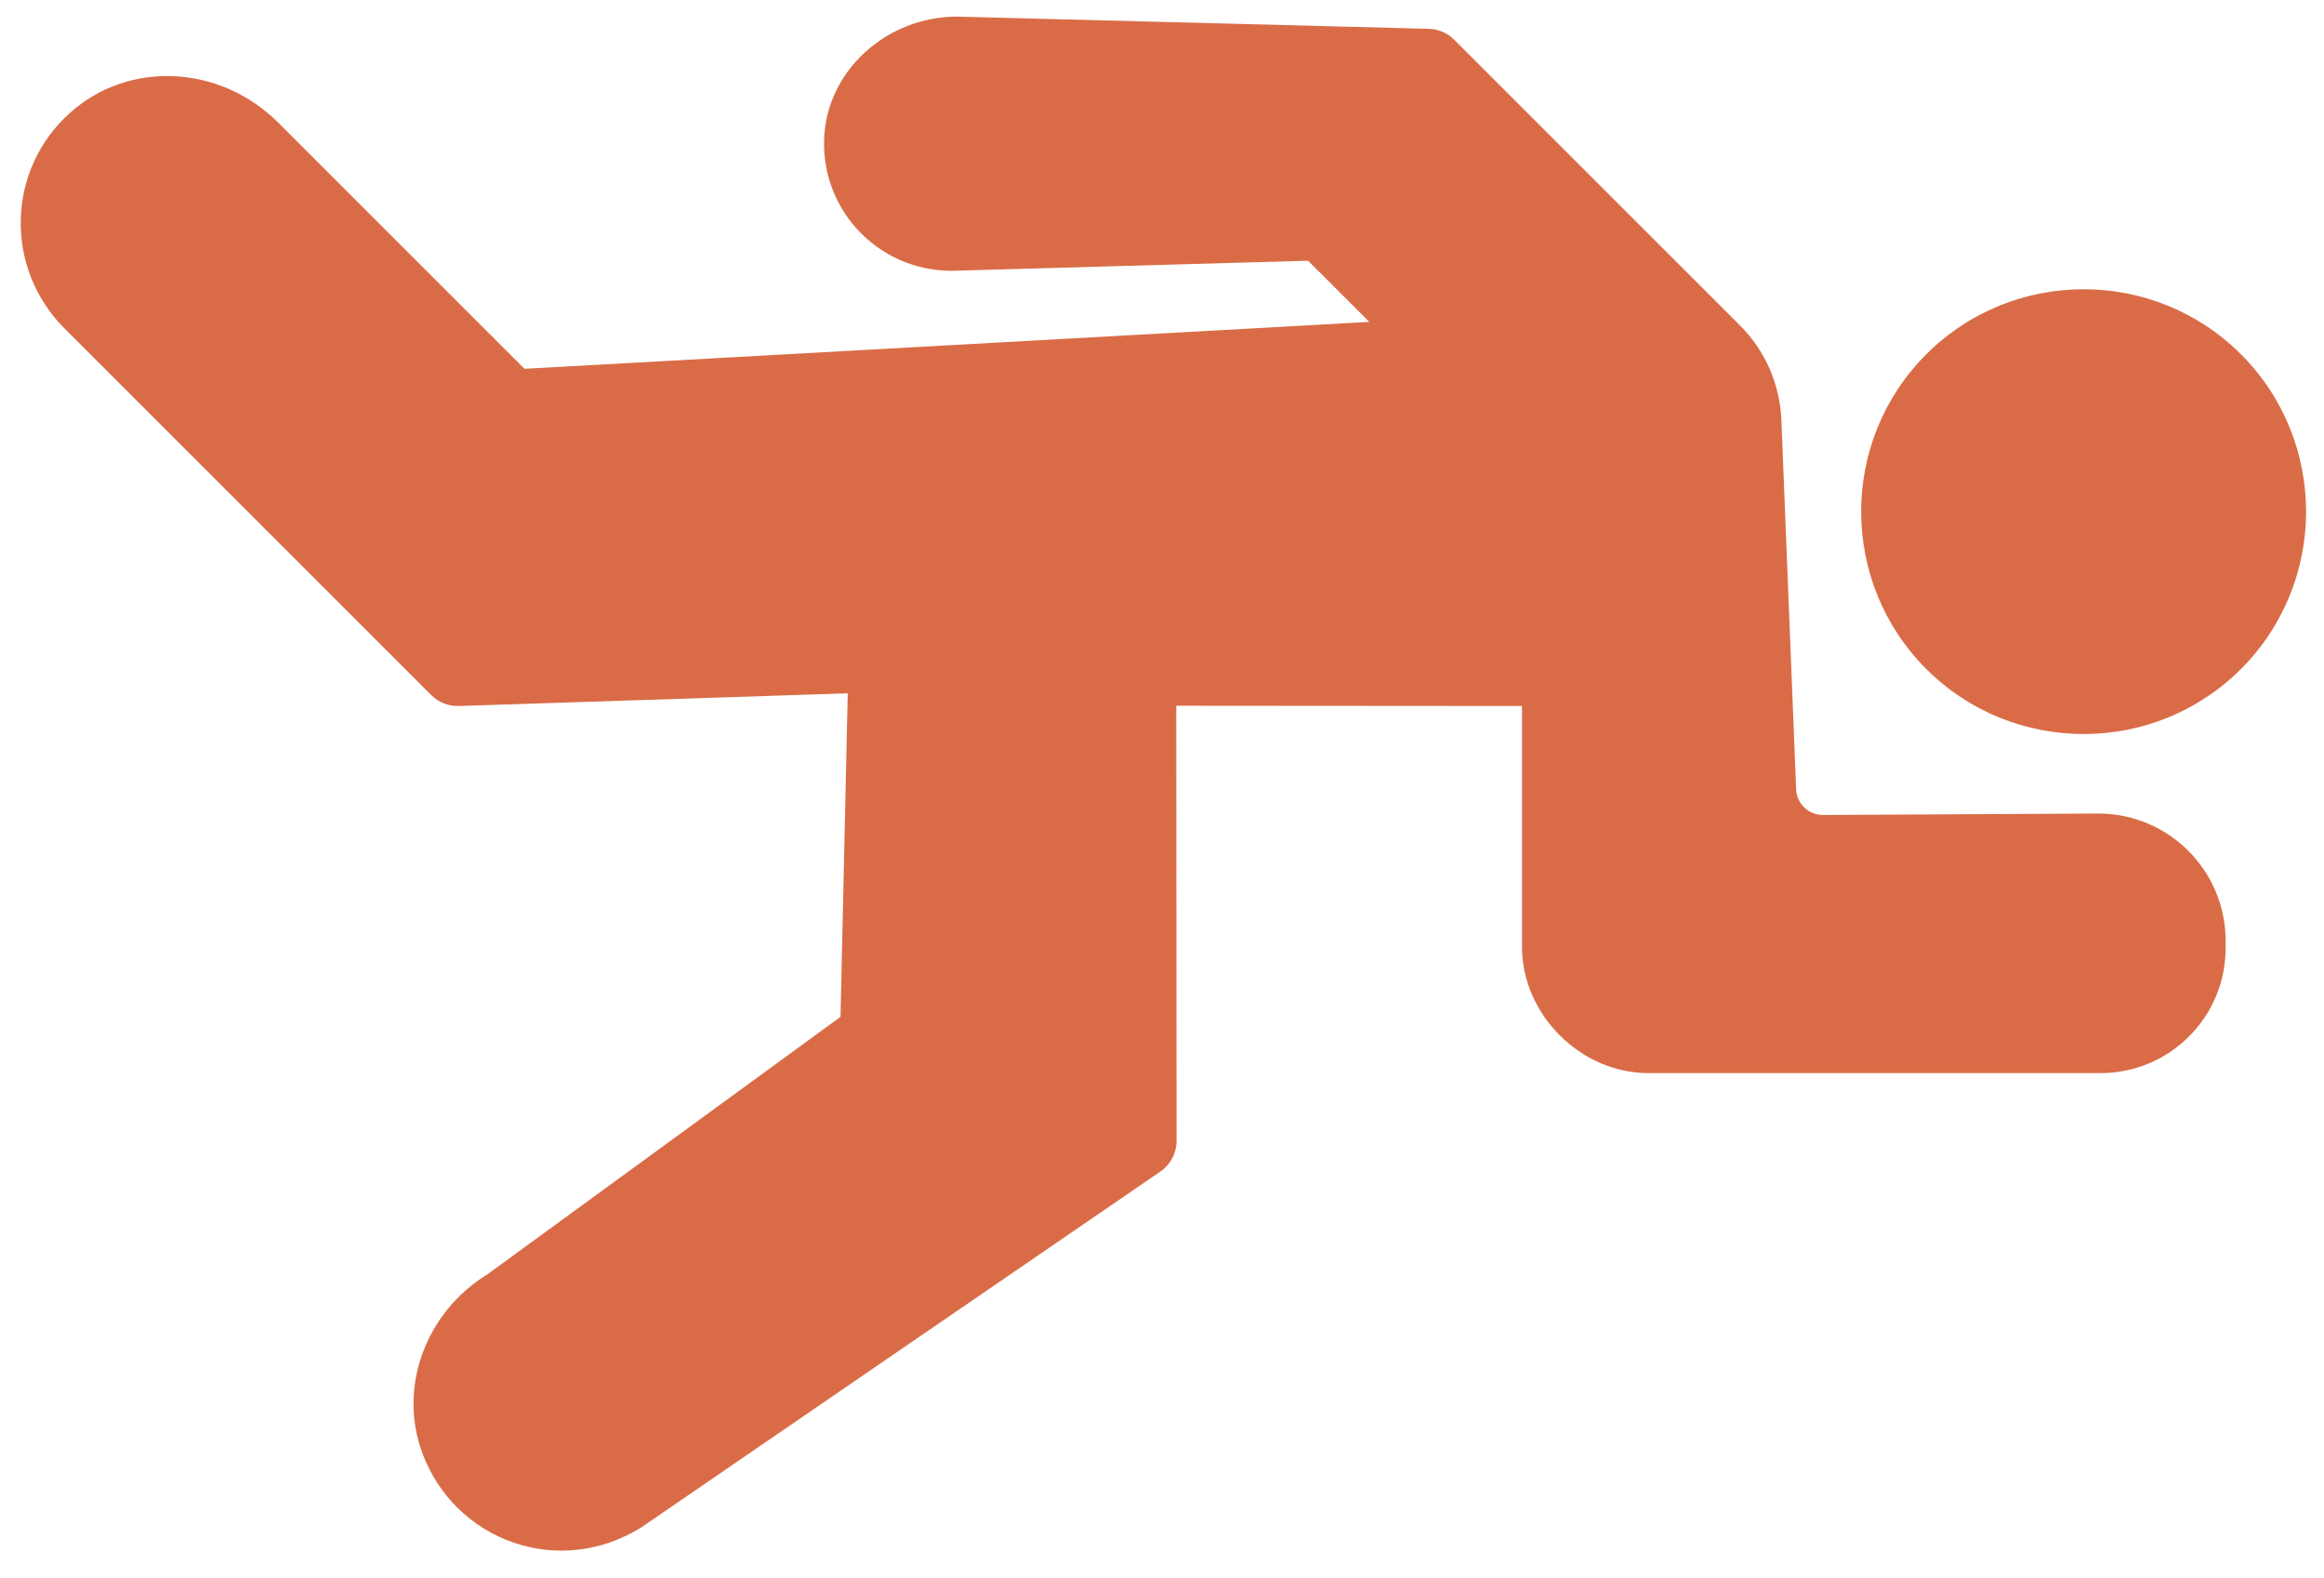
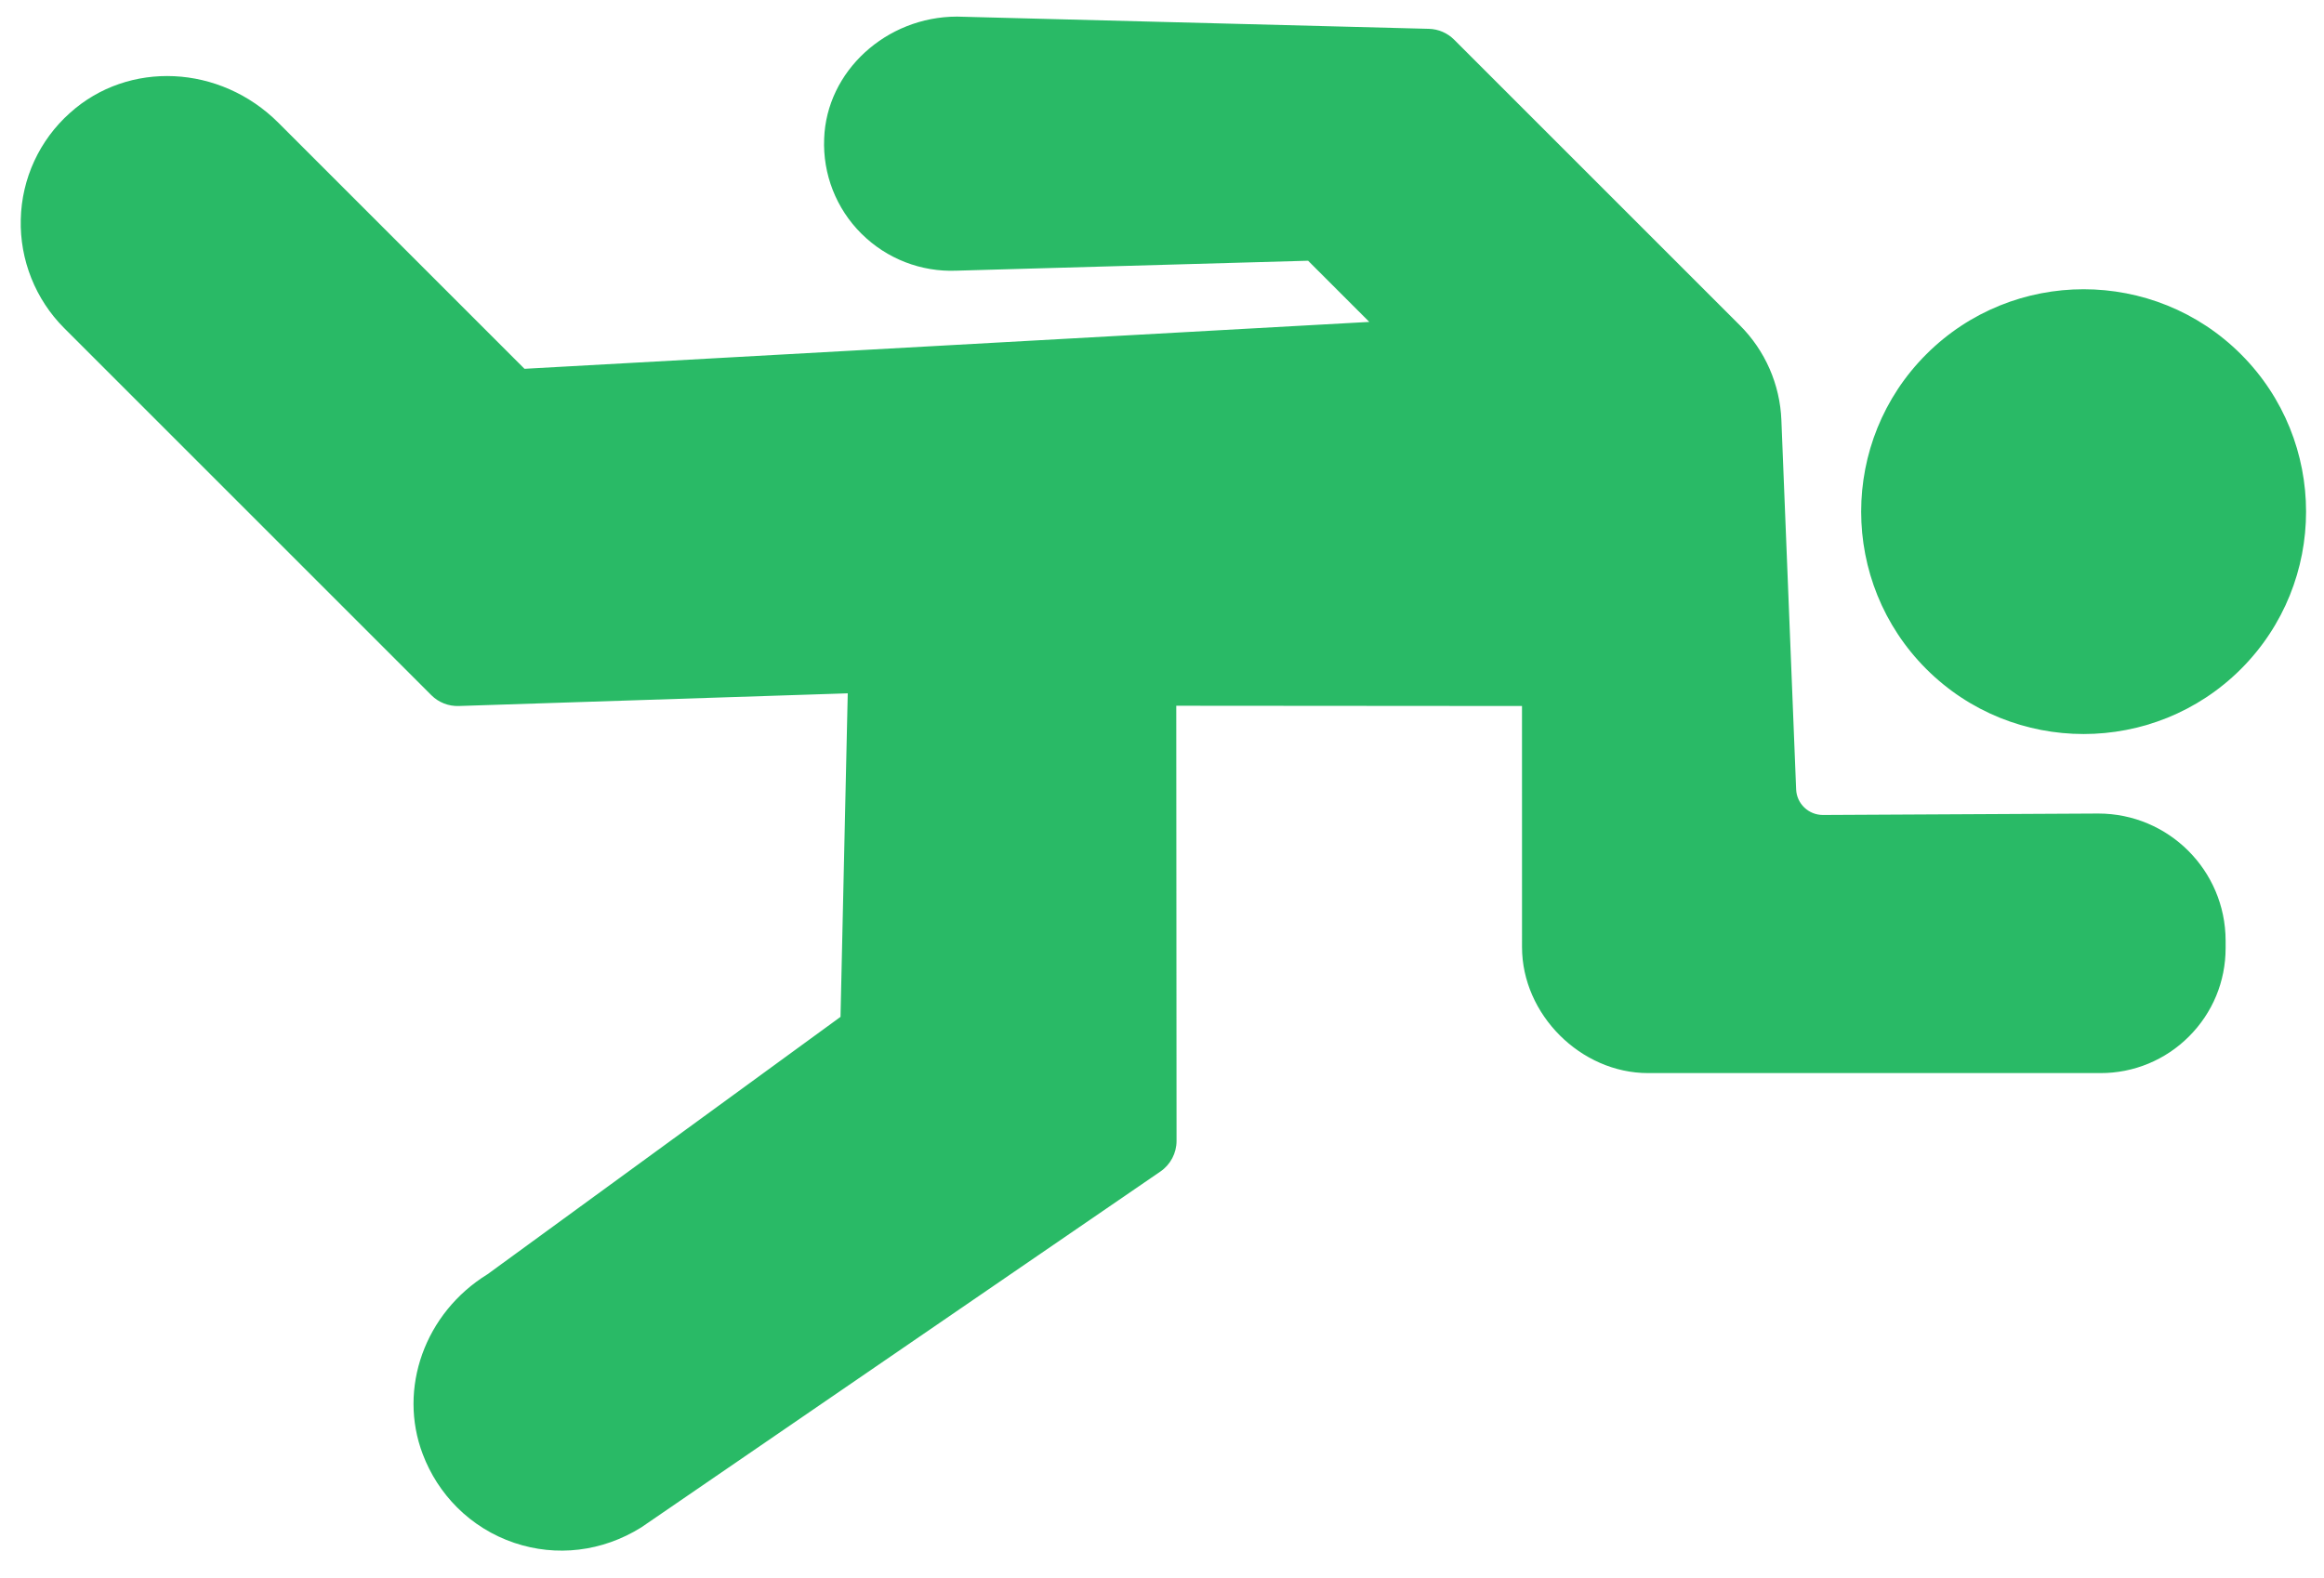
<svg xmlns="http://www.w3.org/2000/svg" width="81" height="55">
-   <path d="m33.357.579 16.447.426c.33.009.645.144.88.38l9.953 9.953a4.946 4.946 0 0 1 1.451 3.311l.514 12.87c.02.503.433.895.937.894l9.595-.05a4.438 4.438 0 0 1 4.437 4.43v.26c0 1.164-.453 2.259-1.277 3.082a4.334 4.334 0 0 1-3.083 1.277h-15.77c-2.347 0-4.393-2.045-4.393-4.393l-.001-8.405-12.05-.009.01 15.17c.001.426-.21.826-.56 1.067l-18.098 12.41c-1.363.849-2.958 1.033-4.426.537a5.147 5.147 0 0 1-1.994-1.237 5.247 5.247 0 0 1-1.193-1.85c-.875-2.293.074-4.934 2.256-6.277l12.303-8.973.252-11.28-13.556.442a1.291 1.291 0 0 1-.957-.377L2.237 11.439c-1-.999-1.55-2.38-1.513-3.792a5.124 5.124 0 0 1 1.714-3.71c2.042-1.84 5.234-1.688 7.267.345l8.576 8.576 29.444-1.635-2.133-2.133-12.263.347a4.434 4.434 0 0 1-3.294-1.28l-.016-.015a4.409 4.409 0 0 1-1.294-3.307c.08-2.347 2.16-4.255 4.632-4.256Zm33.78 11.774c3.025-3.025 7.945-3.025 10.97 0 3.024 3.025 3.024 7.944 0 10.97-3.025 3.024-7.945 3.024-10.97 0-3.024-3.026-3.025-7.945 0-10.97Z" fill="#D96C47" fill-rule="nonzero" />
+   <path d="m33.357.579 16.447.426c.33.009.645.144.88.38l9.953 9.953a4.946 4.946 0 0 1 1.451 3.311l.514 12.87c.02.503.433.895.937.894l9.595-.05a4.438 4.438 0 0 1 4.437 4.43v.26c0 1.164-.453 2.259-1.277 3.082a4.334 4.334 0 0 1-3.083 1.277h-15.77c-2.347 0-4.393-2.045-4.393-4.393l-.001-8.405-12.05-.009.01 15.17c.001.426-.21.826-.56 1.067l-18.098 12.41c-1.363.849-2.958 1.033-4.426.537a5.147 5.147 0 0 1-1.994-1.237 5.247 5.247 0 0 1-1.193-1.85c-.875-2.293.074-4.934 2.256-6.277l12.303-8.973.252-11.28-13.556.442a1.291 1.291 0 0 1-.957-.377L2.237 11.439c-1-.999-1.55-2.38-1.513-3.792a5.124 5.124 0 0 1 1.714-3.71c2.042-1.84 5.234-1.688 7.267.345l8.576 8.576 29.444-1.635-2.133-2.133-12.263.347a4.434 4.434 0 0 1-3.294-1.28l-.016-.015a4.409 4.409 0 0 1-1.294-3.307c.08-2.347 2.16-4.255 4.632-4.256Zm33.78 11.774c3.025-3.025 7.945-3.025 10.97 0 3.024 3.025 3.024 7.944 0 10.97-3.025 3.024-7.945 3.024-10.97 0-3.024-3.026-3.025-7.945 0-10.97Z" fill="#29BA66" fill-rule="nonzero" />
</svg>
